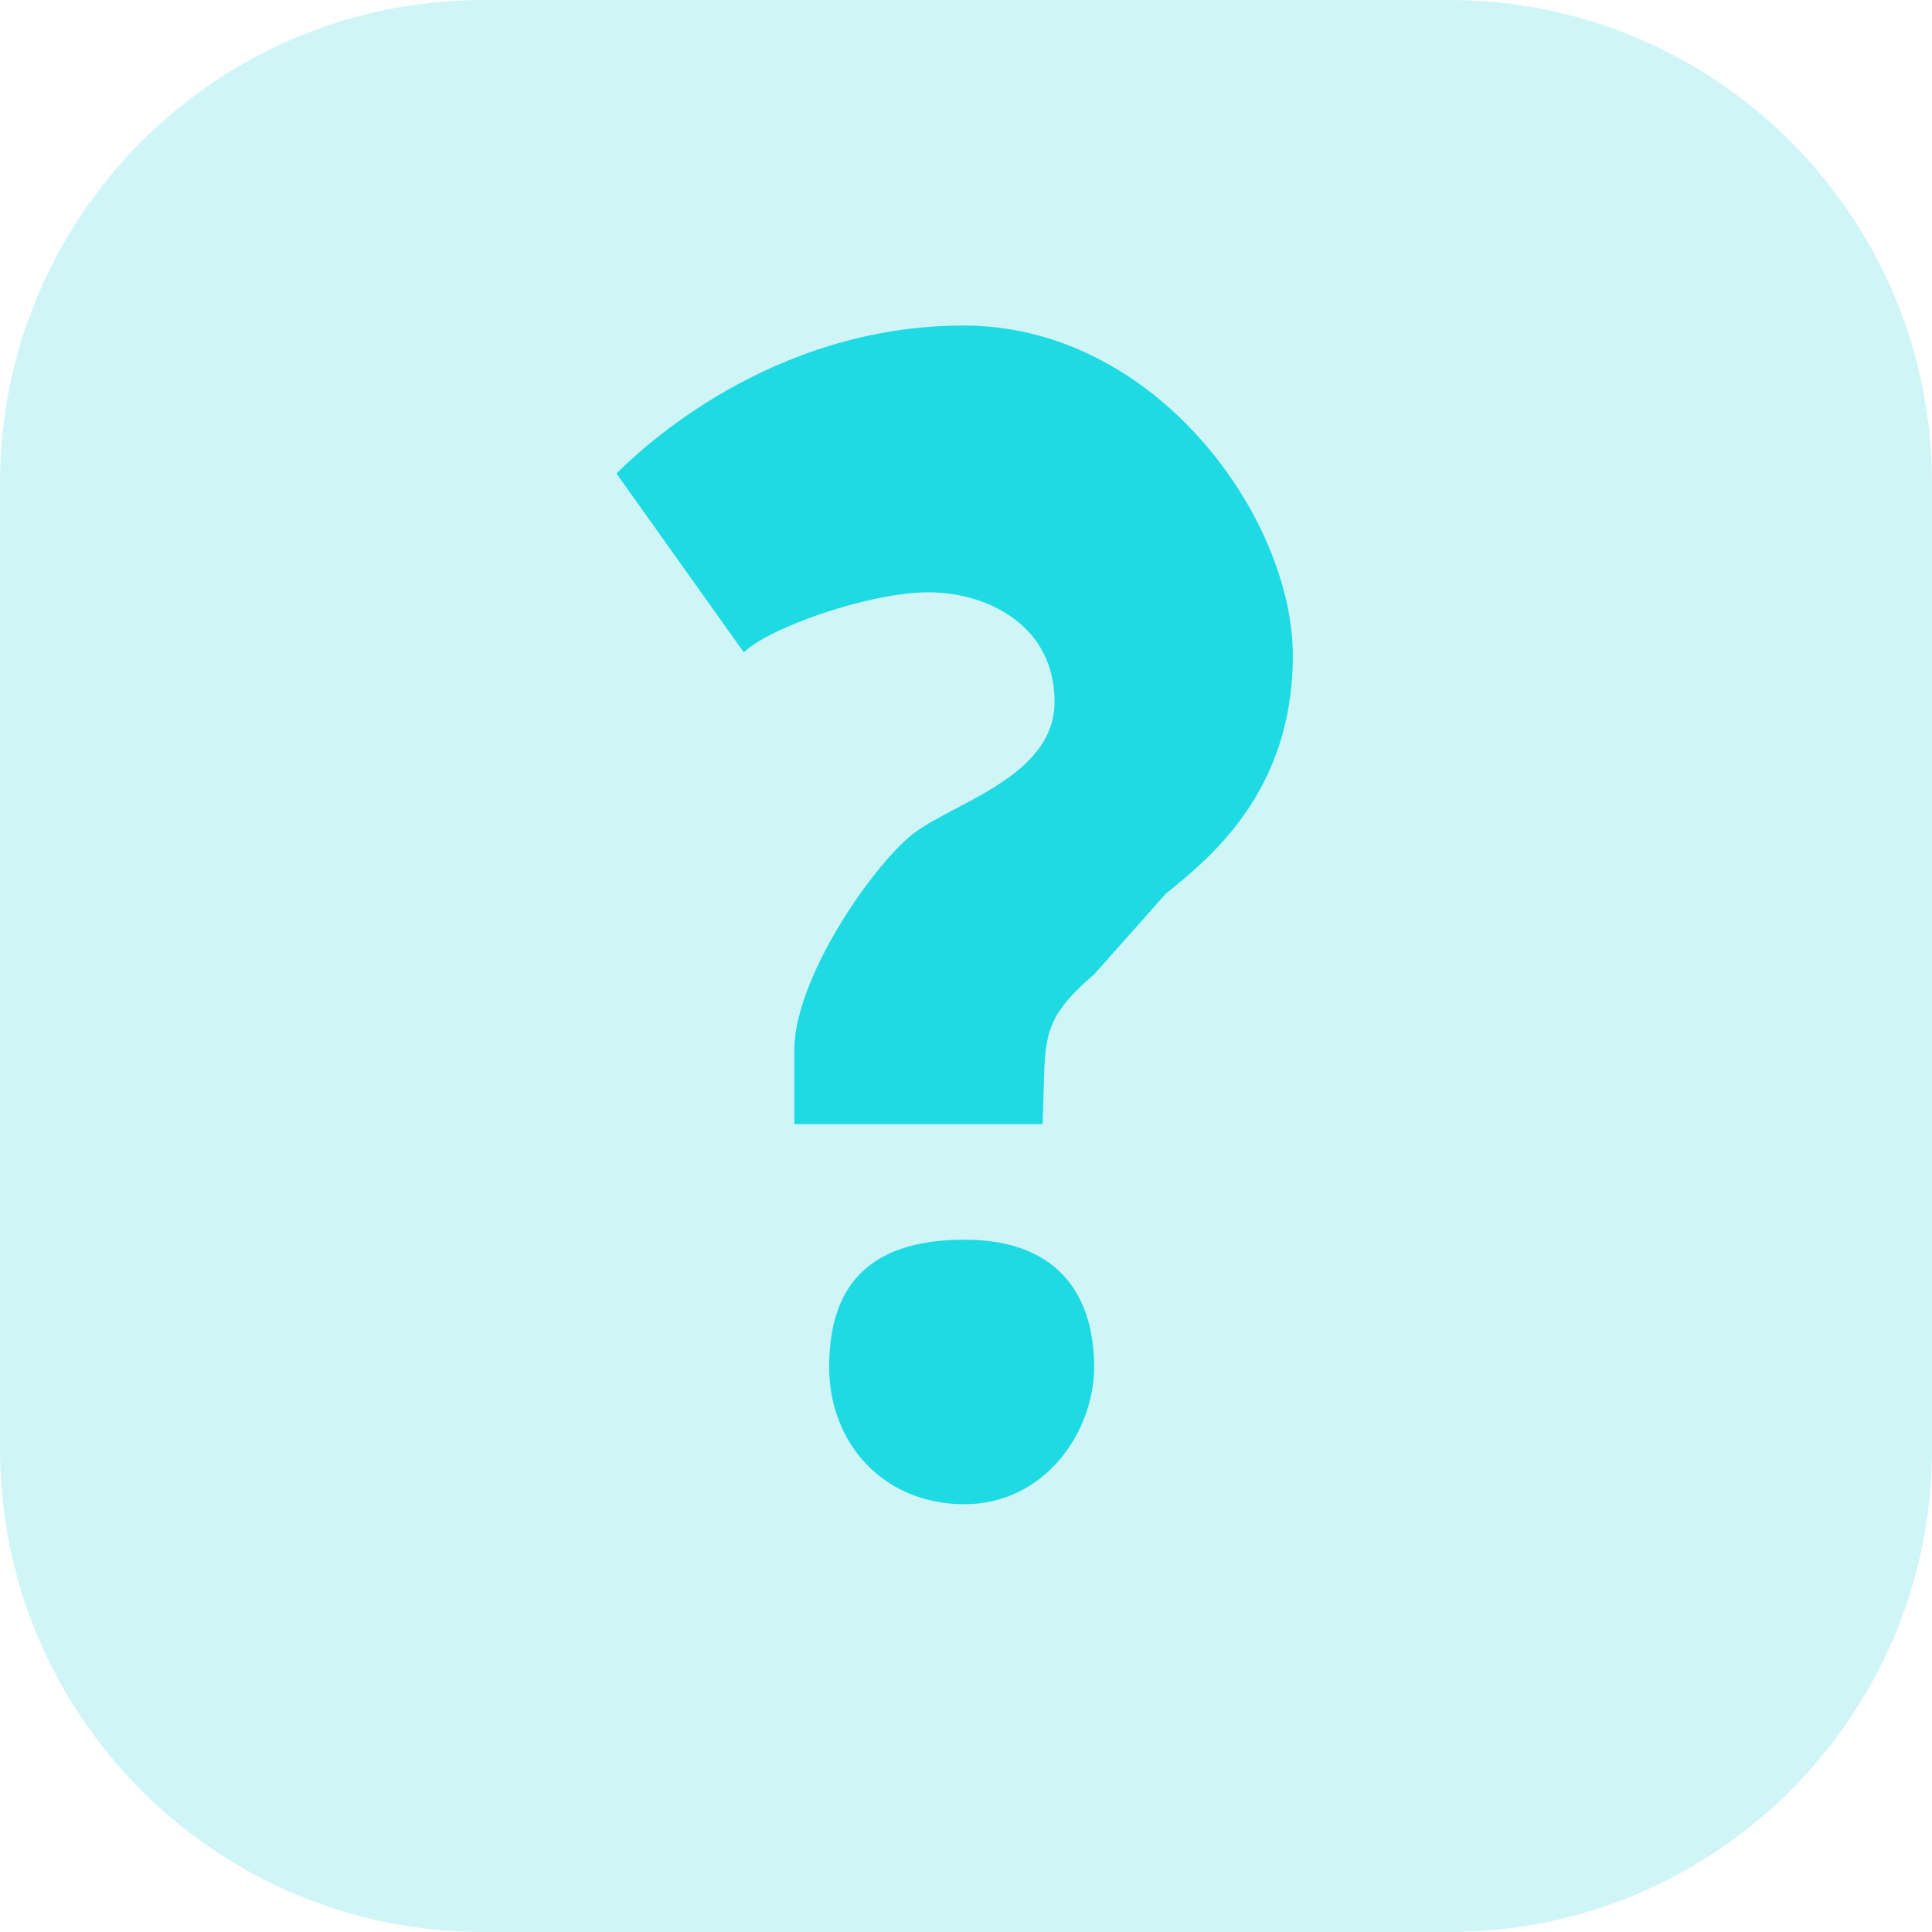
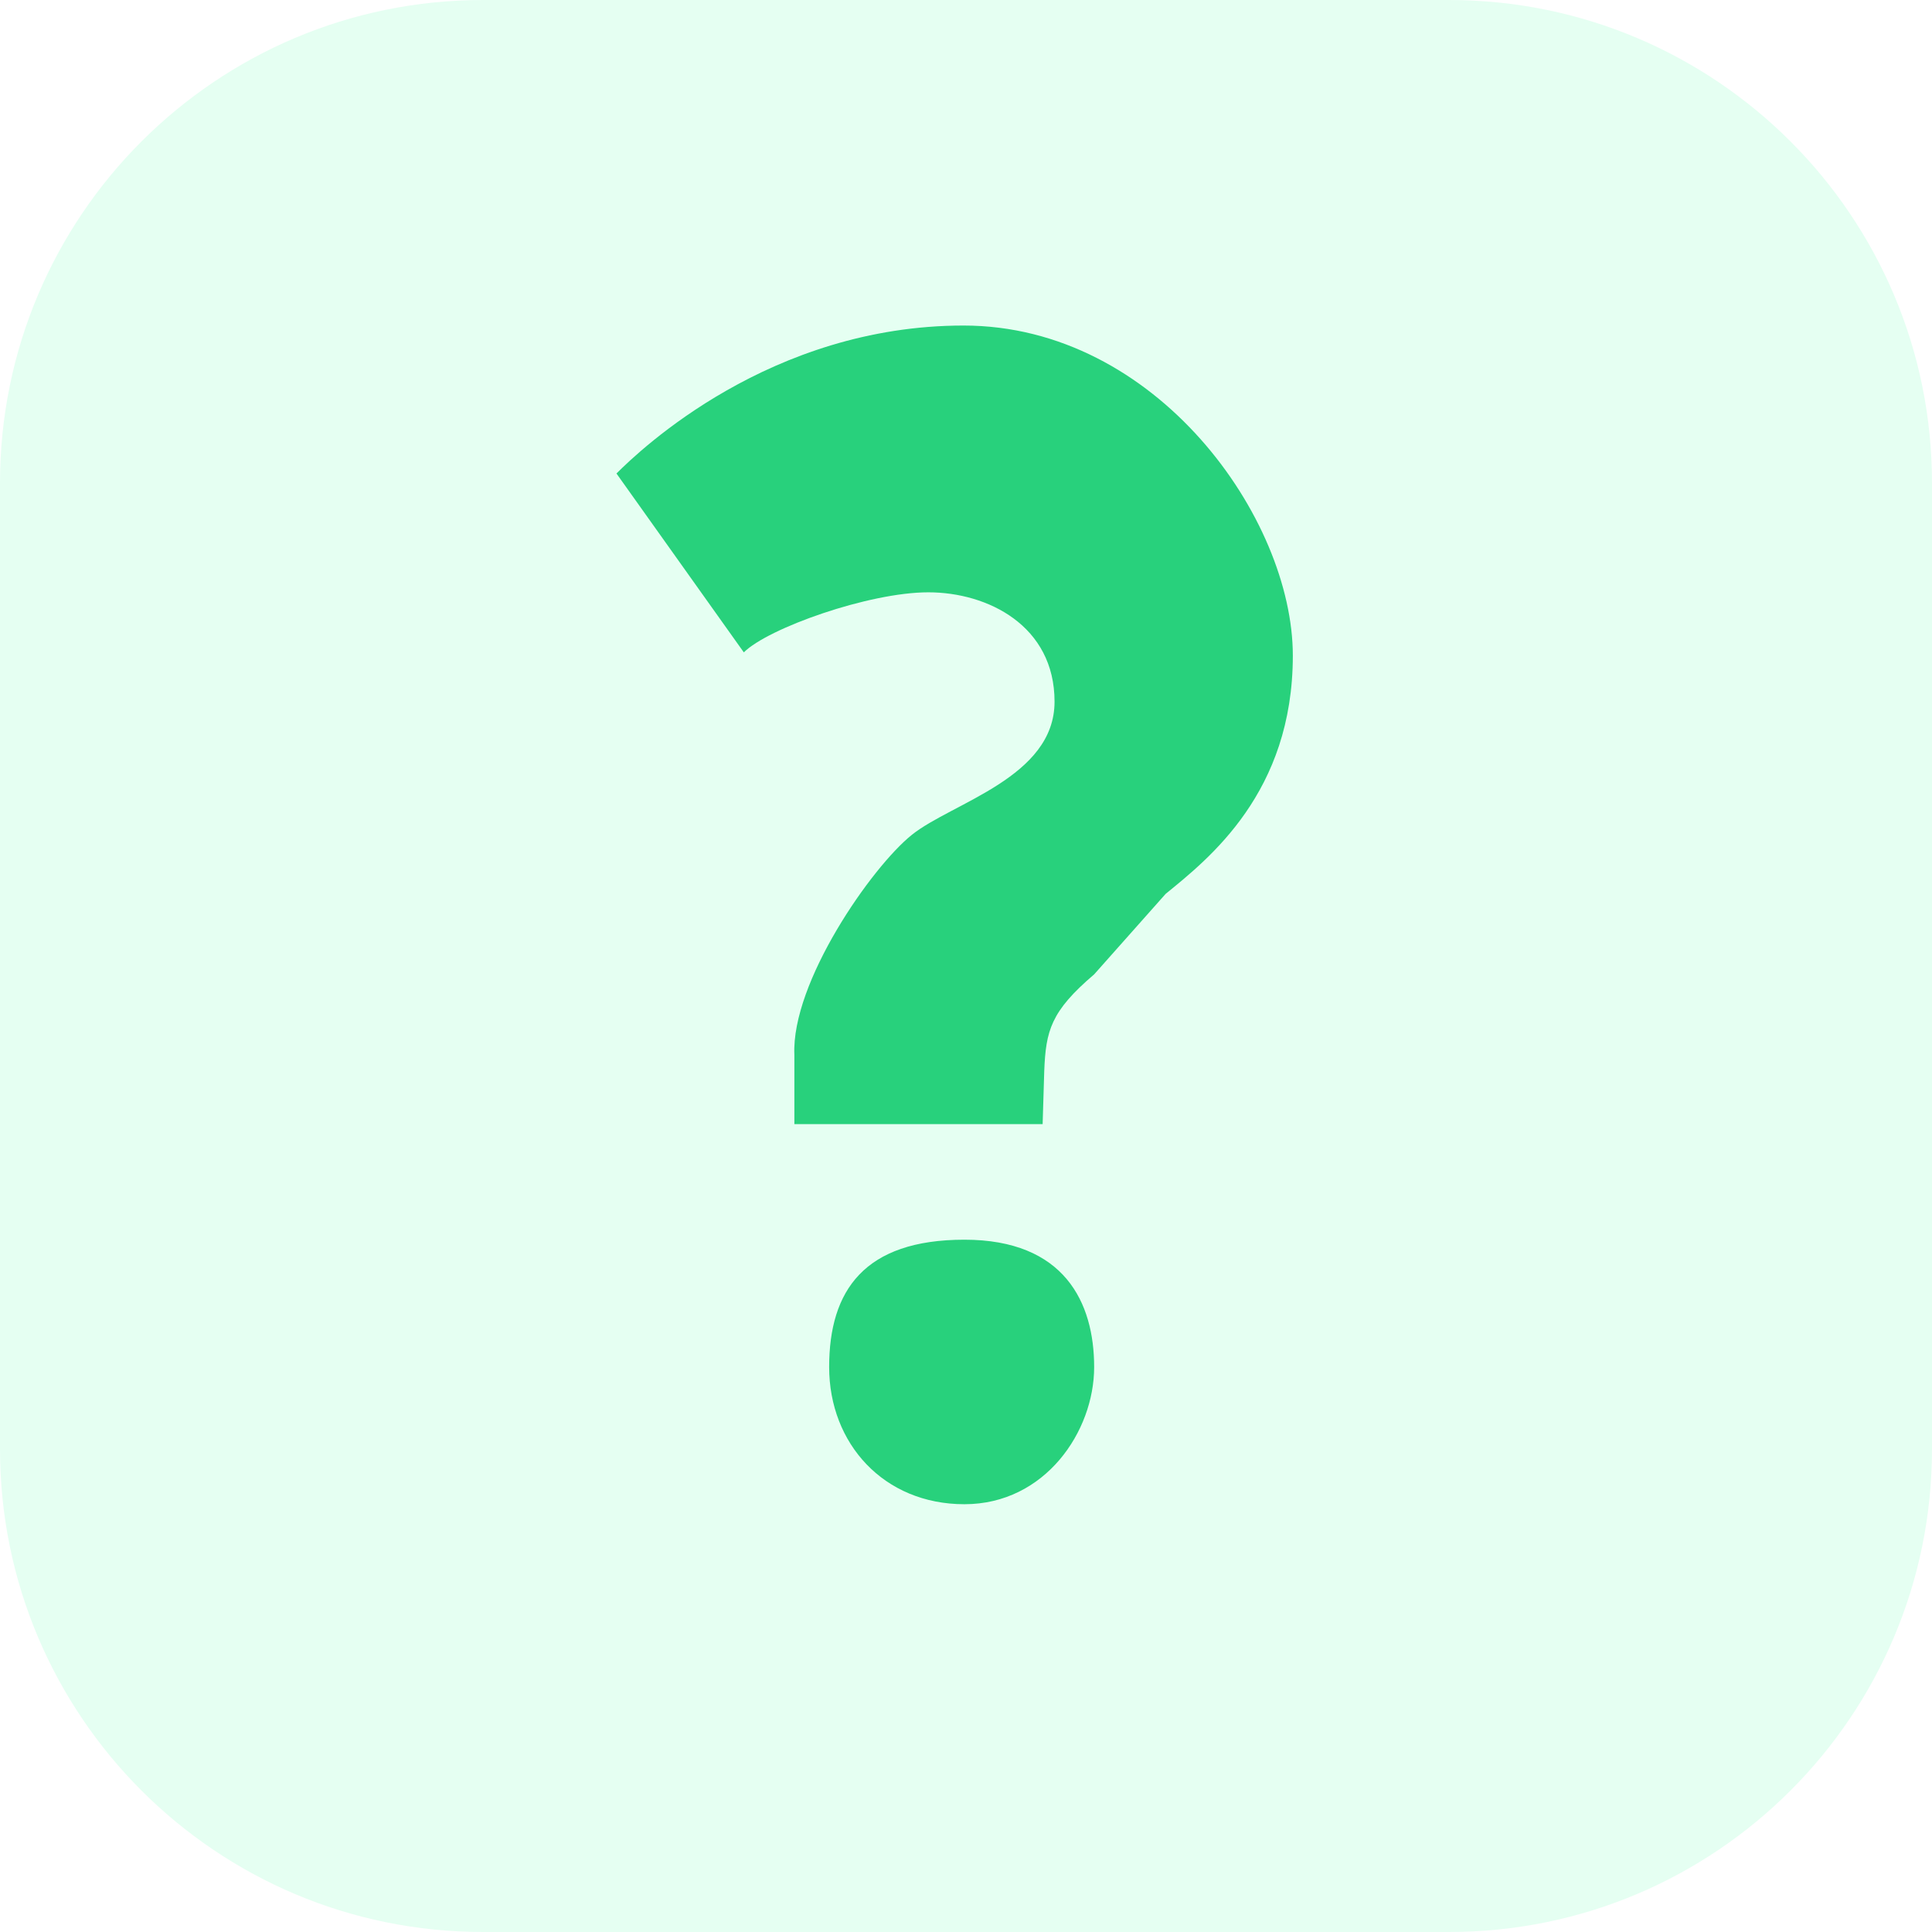
<svg xmlns="http://www.w3.org/2000/svg" width="12px" height="12px" viewBox="0 0 12 12" version="1.1">
  <defs />
  <g id="Page-1" stroke="none" stroke-width="1" fill="none" fill-rule="evenodd">
    <g id="helper" fill-rule="nonzero">
-       <rect id="Rectangle-path" fill="#D0F5F7" x="0" y="0" width="12" height="12" rx="3" />
-       <g id="icon---19-b-link" transform="translate(3, 2)" fill="#1EDAE3">
+       <rect id="Rectangle-path" fill="#E5FFF2" x="0" y="0" width="12" height="12" rx="3" />
+       <g id="icon---19-b-link" transform="translate(3, 2)" fill="#28D17C">
        <path d="M5.03,2.072 C5.03,2.922 4.51,3.332 4.24,3.552 L3.796,4.052 C3.526,4.282 3.496,4.402 3.486,4.652 L3.476,4.982 L1.934,4.982 L1.934,4.552 C1.914,4.102 2.414,3.385 2.664,3.185 C2.914,2.985 3.55,2.829 3.55,2.358 C3.55,1.887 3.136,1.679 2.766,1.679 C2.396,1.679 1.77,1.902 1.62,2.052 L0.829,0.941 C0.979,0.791 1.785,0.022 2.985,0.022 C4.185,0.022 5.03,1.222 5.03,2.072 Z M3.796,6.491 C3.796,6.891 3.491,7.343 2.99,7.343 C2.489,7.343 2.15,6.966 2.15,6.491 C2.15,6.016 2.368,5.7 2.99,5.7 C3.612,5.7 3.796,6.091 3.796,6.491 Z" id="icon---19-b" />
      </g>
    </g>
  </g>
</svg>
